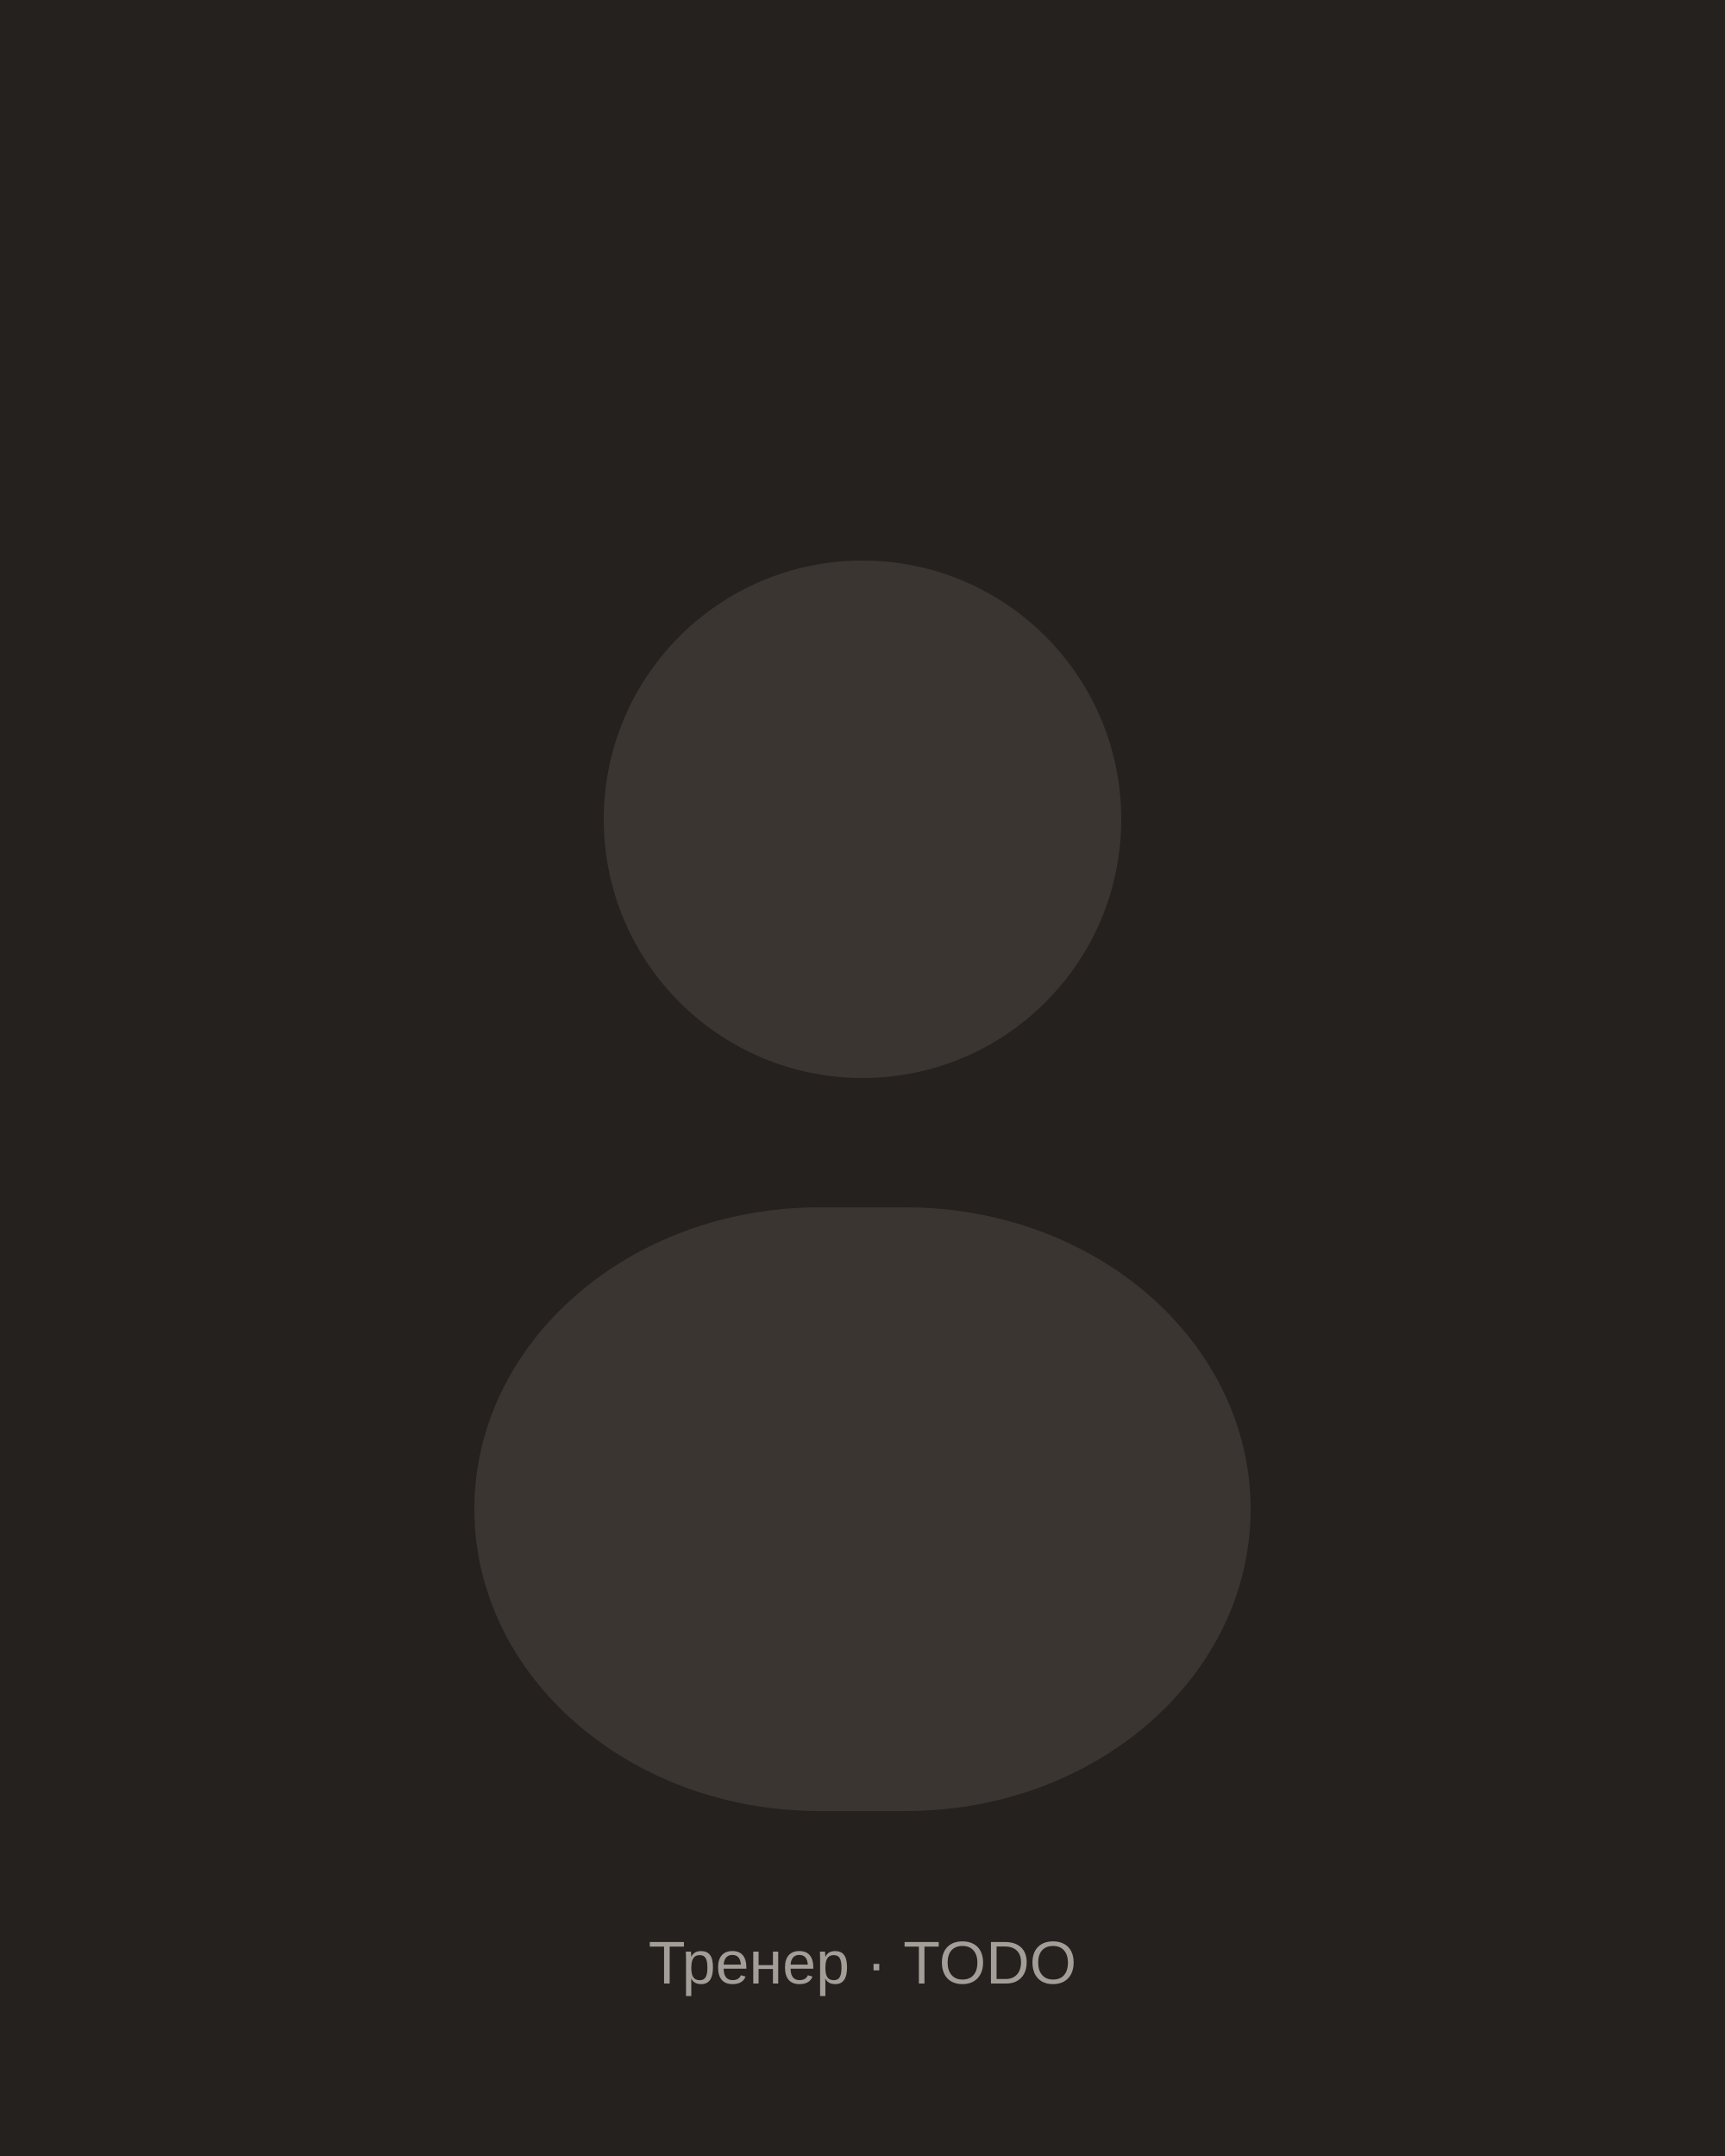
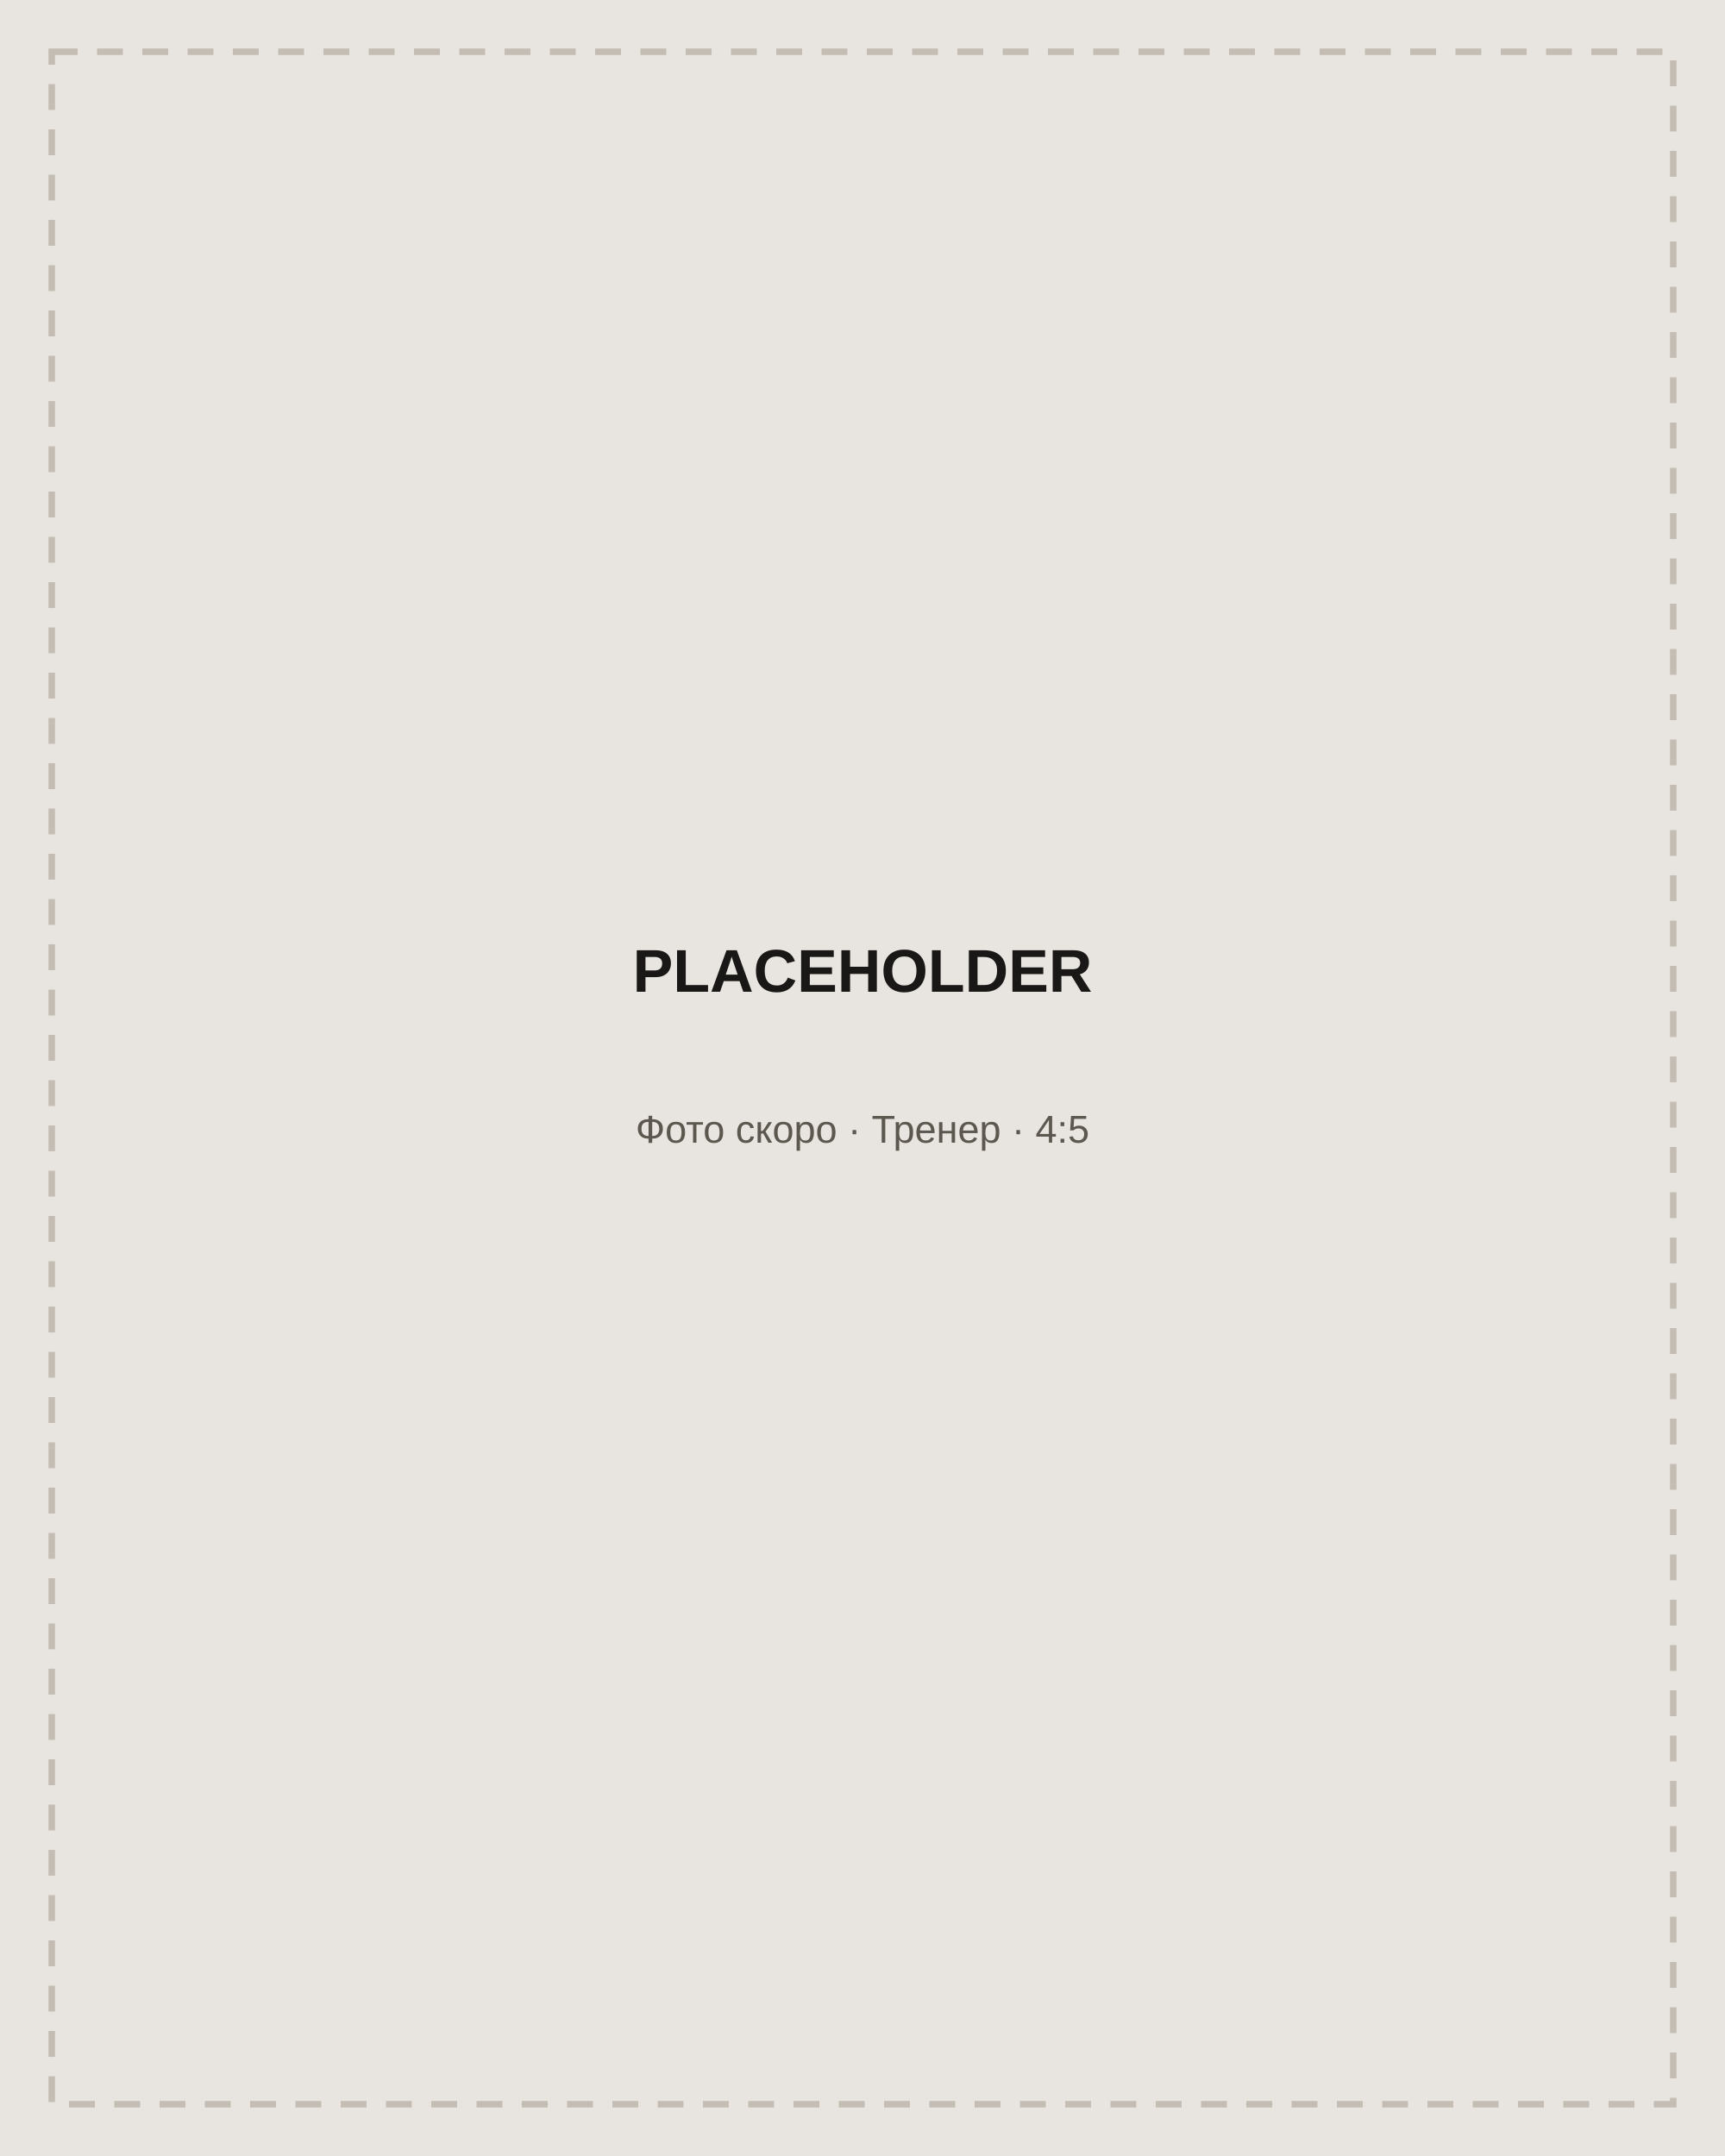
- <svg xmlns="http://www.w3.org/2000/svg" width="800" height="1000" viewBox="0 0 800 1000" role="img" aria-label="Trainer placeholder">
-   <rect width="100%" height="100%" fill="#24211E" />
-   <circle cx="400" cy="380" r="120" fill="#3A3530" />
-   <rect x="220" y="560" width="360" height="280" rx="160" fill="#3A3530" />
-   <text x="50%" y="92%" text-anchor="middle" fill="#A39E97" font-family="Segoe UI, Arial, sans-serif" font-size="28">Тренер · TODO</text>
+ <svg xmlns="http://www.w3.org/2000/svg" width="800" height="1000" viewBox="0 0 800 1000" role="img">
+   <rect width="100%" height="100%" fill="#E8E4DF" />
+   <rect x="24" y="24" width="752" height="952" fill="none" stroke="#C4BDB3" stroke-width="3" stroke-dasharray="12 9" />
+   <text x="50%" y="46%" text-anchor="middle" fill="#1A1816" font-family="Segoe UI, Arial, sans-serif" font-size="28" font-weight="700">PLACEHOLDER</text>
+   <text x="50%" y="53%" text-anchor="middle" fill="#5C574F" font-family="Segoe UI, Arial, sans-serif" font-size="18">Фото скоро · Тренер · 4:5</text>
</svg>
